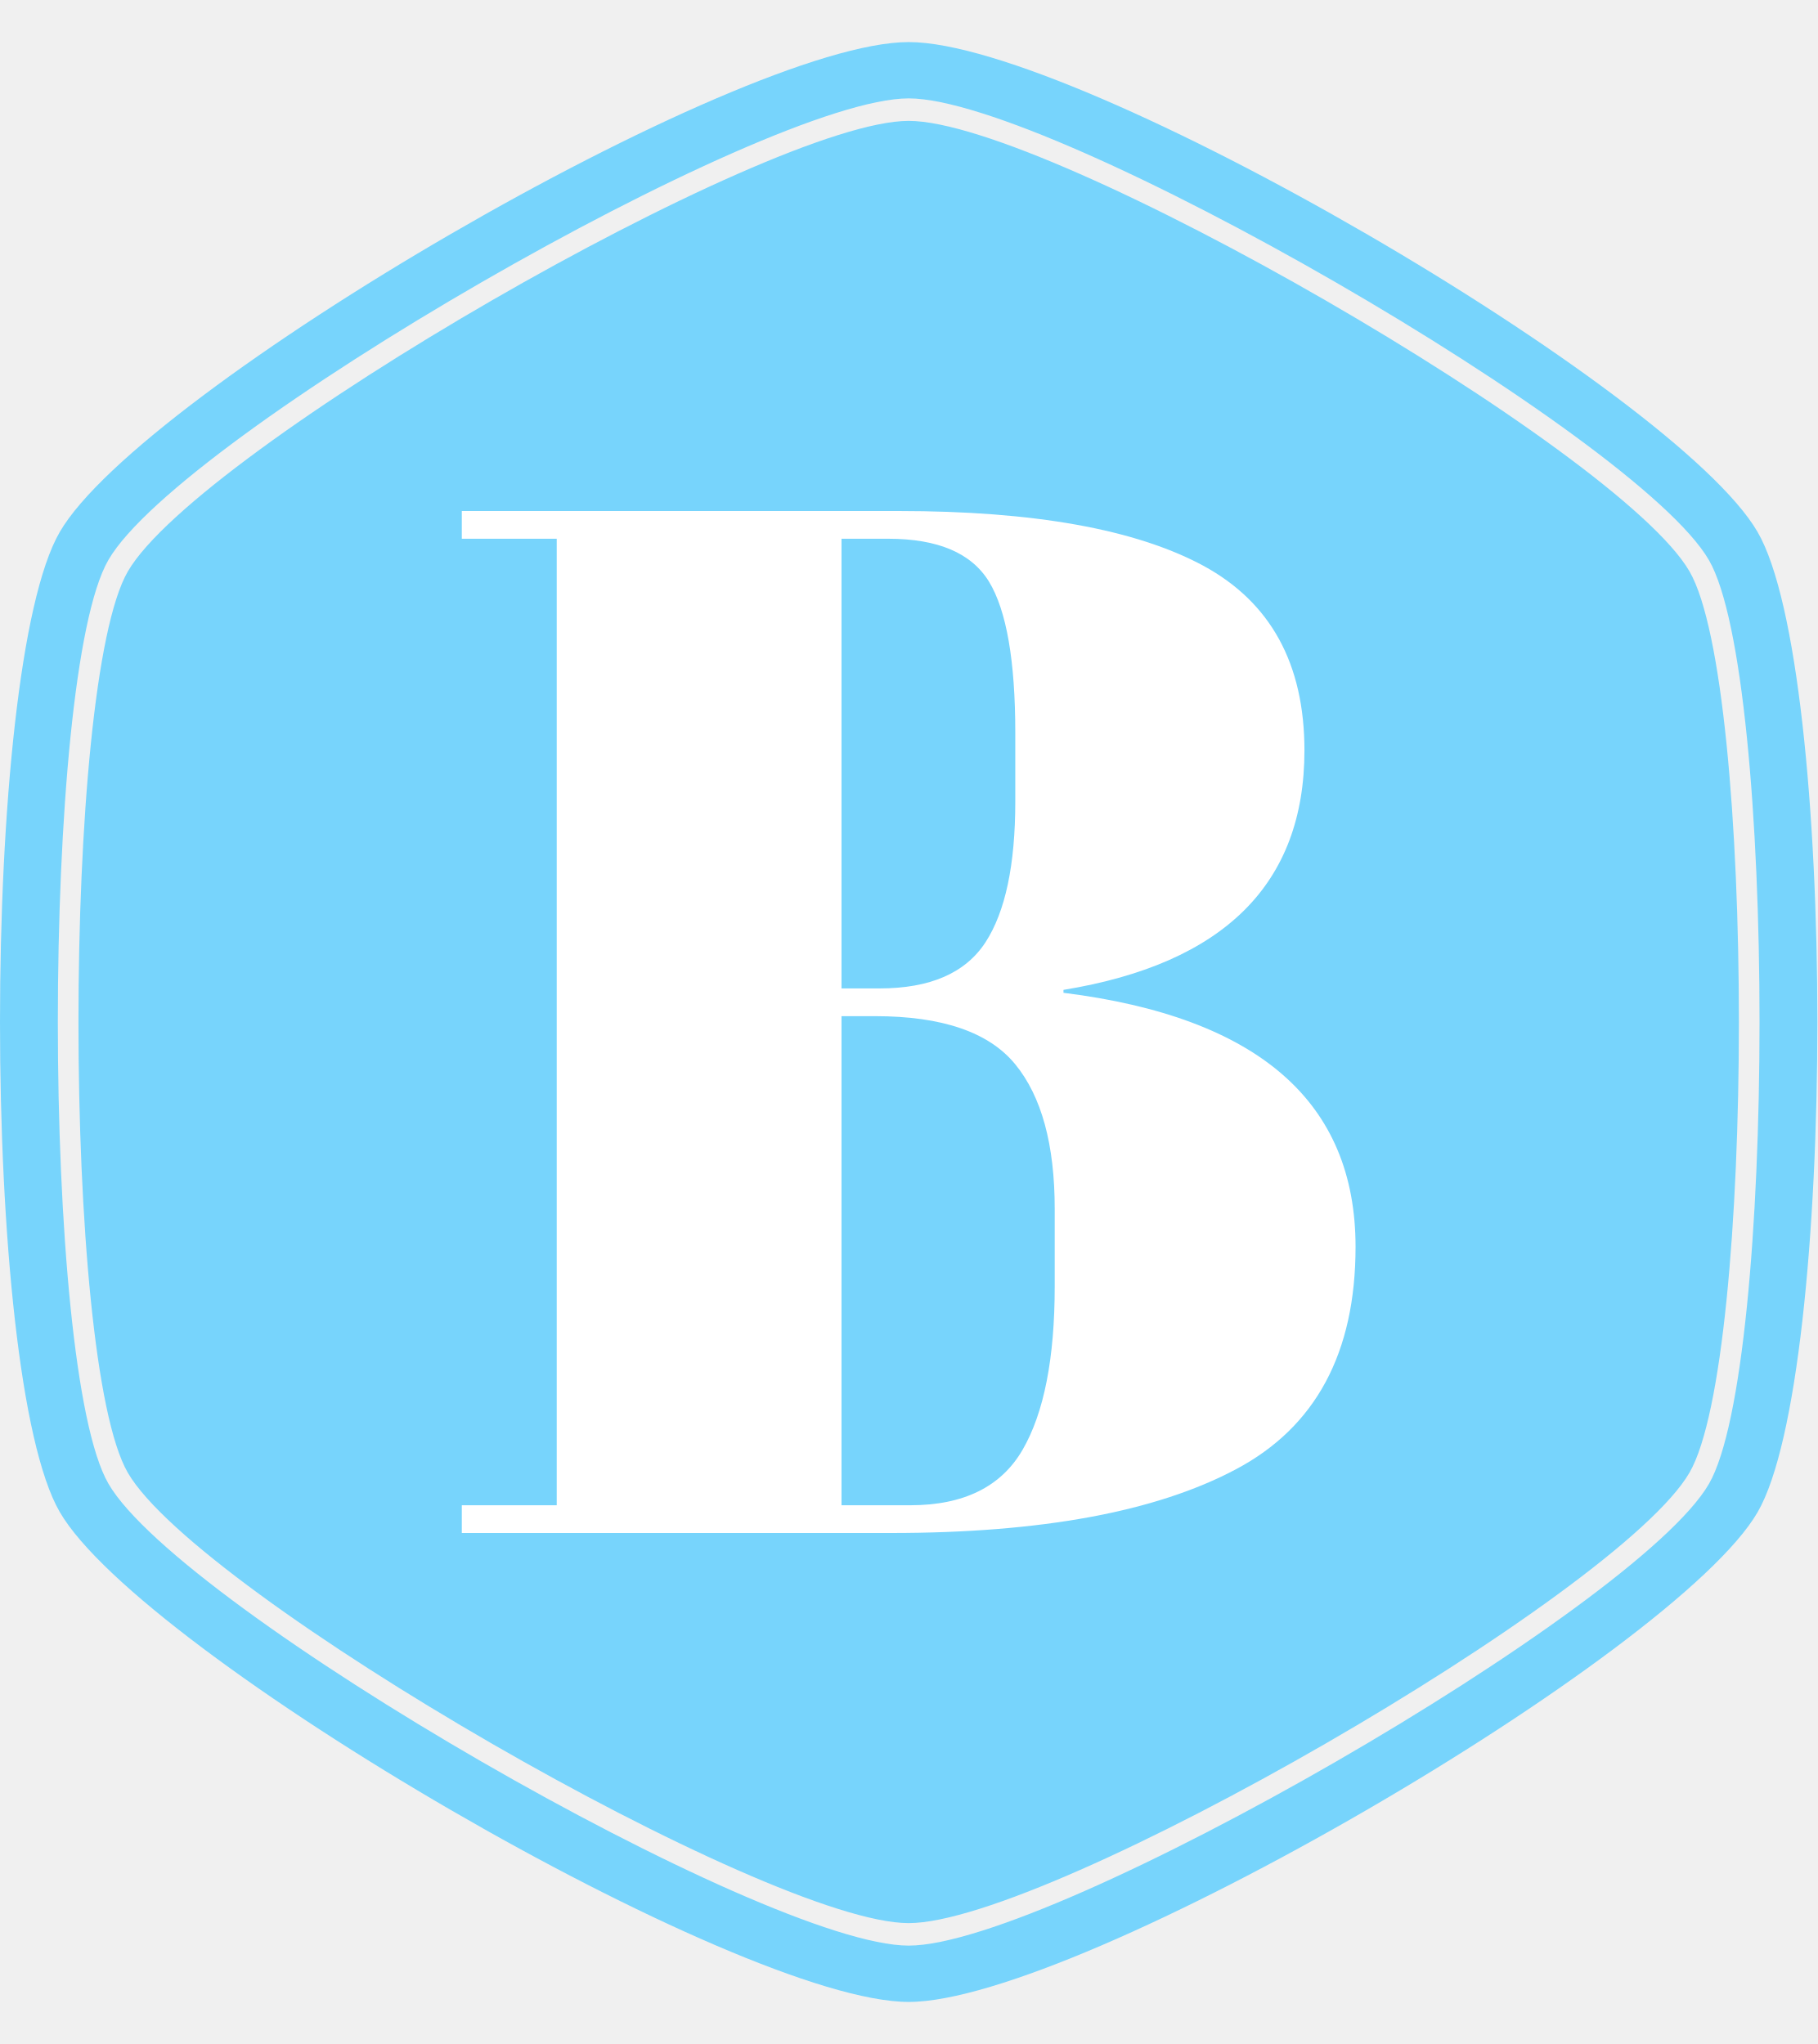
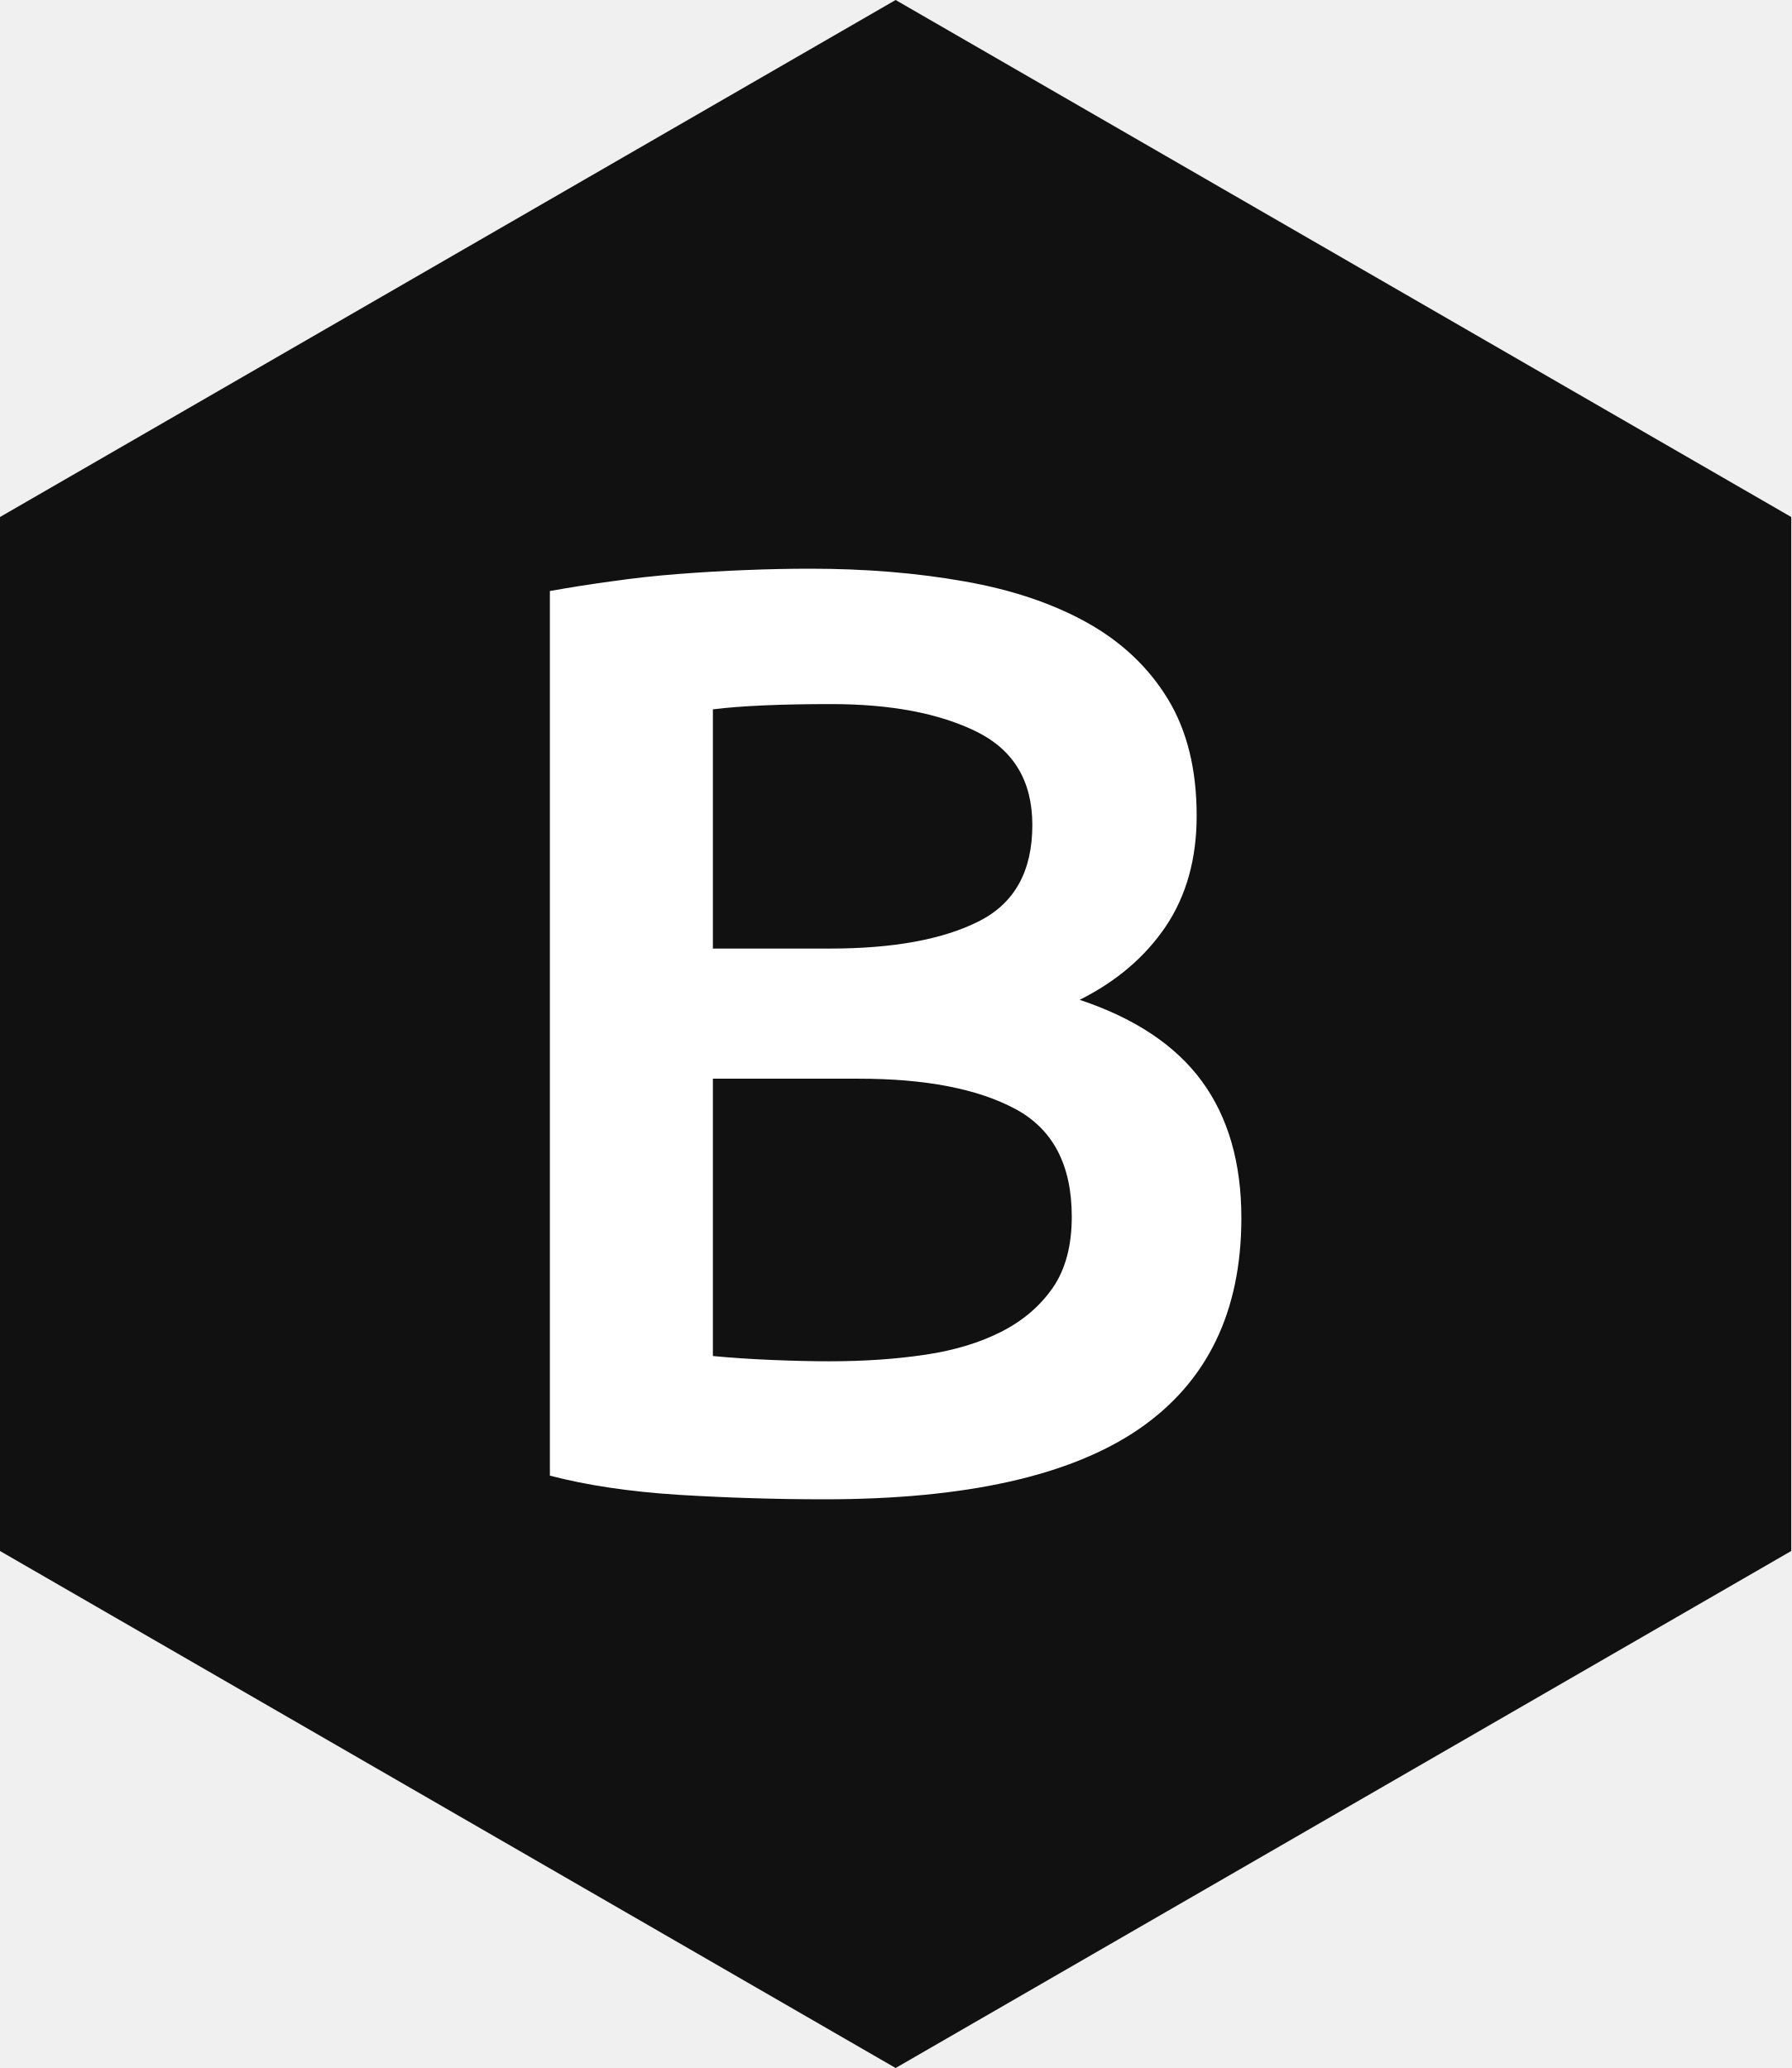
- <svg xmlns="http://www.w3.org/2000/svg" version="1.1" width="1000" height="1125" viewBox="0 0 1000 1125">
+ <svg xmlns="http://www.w3.org/2000/svg" version="1.1" viewBox="458.73 0 1082.53 1250">
  <g transform="matrix(1,0,0,1,0,0)">
-     <svg viewBox="0 0 320 360" data-background-color="#ffffff" preserveAspectRatio="xMidYMid meet" height="1125" width="1000">
+     <svg viewBox="0 0 576 360" data-background-color="#111111" preserveAspectRatio="xMidYMid meet" height="1250" width="2000">
      <g id="tight-bounds" transform="matrix(1,0,0,1,0,0)">
-         <svg viewBox="0 0 320 360" height="360" width="320">
+         <svg viewBox="0 0 576 360" height="360" width="576">
          <g>
            <svg />
          </g>
          <g>
-             <svg viewBox="0 0 320 360" height="360" width="320">
+             <svg viewBox="0 0 576 360" height="360" width="576">
              <g>
-                 <path d="M297.491 100.645c-12.426-21.51-112.674-79.355-137.491-79.355-24.817 0-125.028 57.845-137.491 79.355-11.591 20.02-11.591 138.726 0 158.746 12.463 21.474 112.674 79.319 137.491 79.319 24.817 0 125.064-57.845 137.491-79.355 11.591-20.02 11.591-138.69 0-158.71zM309.481 93.705c-14.461-24.998-119.469-86.295-149.481-86.295-30.012 0-135.02 61.297-149.481 86.295-14.025 24.199-14.025 148.391 0 172.59 14.461 24.998 119.469 86.295 149.481 86.295 30.012 0 135.02-61.297 149.481-86.259 14.025-24.235 14.025-148.427 0-172.626zM300.906 261.353c-12.753 22.055-115.472 81.317-140.906 81.318-25.434 0-128.153-59.298-140.906-81.354-11.881-20.529-11.881-142.178 0-162.707 12.753-22.019 115.472-81.281 140.906-81.281 25.434 0 128.153 59.298 140.906 81.318 11.881 20.529 11.881 142.178 0 162.706z" fill="#77d4fc" fill-rule="nonzero" stroke="none" stroke-width="1" stroke-linecap="butt" stroke-linejoin="miter" stroke-miterlimit="10" stroke-dasharray="" stroke-dashoffset="0" font-family="none" font-weight="none" font-size="none" text-anchor="none" style="mix-blend-mode: normal" data-fill-palette-color="tertiary" />
+                 <path d="M132.115 90l155.885-90 155.885 90v180l-155.885 90-155.885-90z" fill="#111111" fill-rule="nonzero" stroke="none" stroke-width="1" stroke-linecap="butt" stroke-linejoin="miter" stroke-miterlimit="10" stroke-dasharray="" stroke-dashoffset="0" font-family="none" font-weight="none" font-size="none" text-anchor="none" style="mix-blend-mode: normal" data-fill-palette-color="tertiary" />
              </g>
-               <g transform="matrix(1,0,0,1,81.31429,90)">
-                 <svg viewBox="0 0 157.371 180" height="180" width="157.371">
+               <g transform="matrix(1,0,0,1,227.822,99)">
+                 <svg viewBox="0 0 120.356 162" height="162" width="120.356">
                  <g>
-                     <svg viewBox="0 0 157.371 180" height="180" width="157.371">
+                     <svg viewBox="0 0 120.356 162" height="162" width="120.356">
                      <g>
-                         <svg viewBox="0 0 157.371 180" height="180" width="157.371">
+                         <svg viewBox="0 0 120.356 162" height="162" width="120.356">
                          <g>
-                             <svg viewBox="0 0 157.371 180" height="180" width="157.371">
+                             <svg viewBox="0 0 120.356 162" height="162" width="120.356">
                              <g id="textblocktransform">
-                                 <svg viewBox="0 0 157.371 180" height="180" width="157.371" id="textblock">
+                                 <svg viewBox="0 0 120.356 162" height="162" width="120.356" id="textblock">
                                  <g>
-                                     <svg viewBox="0 0 157.371 180" height="180" width="157.371">
+                                     <svg viewBox="0 0 120.356 162" height="162" width="120.356">
                                      <g transform="matrix(1,0,0,1,0,0)">
-                                         <svg width="157.371" viewBox="1.05 -35 30.6 35" height="180" data-palette-color="#ffffff">
-                                           <path d="M1.05-34.05L1.05-35 16-35Q22.95-35 26.43-33.13 29.9-31.25 29.9-26.8L29.9-26.8Q29.9-19.95 21.65-18.6L21.65-18.6 21.65-18.5Q31.65-17.25 31.65-9.8L31.65-9.8Q31.65-4.35 27.55-2.18 23.45 0 15.75 0L15.75 0 1.05 0 1.05-0.95 4.3-0.95 4.3-34.05 1.05-34.05ZM15.2-17.7L14.05-17.7 14.05-0.95 16.4-0.95Q19.15-0.95 20.25-2.85 21.35-4.75 21.35-8.45L21.35-8.45 21.35-11.1Q21.35-14.4 20-16.05 18.65-17.7 15.2-17.7L15.2-17.7ZM15.65-34.05L14.05-34.05 14.05-18.65 15.35-18.65Q17.95-18.65 18.98-20.23 20-21.8 20-25.05L20-25.05 20-27.4Q20-31.1 19.1-32.58 18.2-34.05 15.65-34.05L15.65-34.05Z" opacity="1" transform="matrix(1,0,0,1,0,0)" fill="#ffffff" class="wordmark-text-0" data-fill-palette-color="quaternary" id="text-0" />
+                                         <svg width="120.356" viewBox="4.15 -35 26.3 35.4" height="162" data-palette-color="#ffffff">
+                                           <path d="M14.6 0.4L14.6 0.4Q11.85 0.4 9.05 0.23 6.25 0.05 4.15-0.5L4.15-0.5 4.15-34.15Q5.25-34.35 6.5-34.52 7.75-34.7 9.05-34.8 10.35-34.9 11.63-34.95 12.9-35 14.05-35L14.05-35Q17.2-35 19.9-34.52 22.6-34.05 24.58-32.95 26.55-31.85 27.65-30.05 28.75-28.25 28.75-25.6L28.75-25.6Q28.75-23.15 27.58-21.4 26.4-19.65 24.3-18.6L24.3-18.6Q27.45-17.55 28.95-15.5 30.45-13.45 30.45-10.3L30.45-10.3Q30.45-4.95 26.55-2.27 22.65 0.4 14.6 0.4ZM15.9-15.6L10.35-15.6 10.35-5.05Q11.4-4.95 12.6-4.9 13.8-4.85 14.8-4.85L14.8-4.85Q16.75-4.85 18.43-5.1 20.1-5.35 21.33-5.98 22.55-6.6 23.28-7.65 24-8.7 24-10.35L24-10.35Q24-13.3 21.85-14.45 19.7-15.6 15.9-15.6L15.9-15.6ZM10.35-29.65L10.35-20.55 14.8-20.55Q18.4-20.55 20.45-21.58 22.5-22.6 22.5-25.25L22.5-25.25Q22.5-27.75 20.38-28.8 18.25-29.85 14.85-29.85L14.85-29.85Q13.4-29.85 12.28-29.8 11.15-29.75 10.35-29.65L10.35-29.65Z" opacity="1" transform="matrix(1,0,0,1,0,0)" fill="#ffffff" class="wordmark-text-0" data-fill-palette-color="quaternary" id="text-0" />
                                        </svg>
                                      </g>
                                    </svg>
                                  </g>
                                </svg>
                              </g>
                            </svg>
                          </g>
                        </svg>
                      </g>
                    </svg>
                  </g>
                </svg>
              </g>
            </svg>
          </g>
          <defs />
        </svg>
-         <rect width="320" height="360" fill="none" stroke="none" visibility="hidden" />
+         <rect width="576" height="360" fill="none" stroke="none" visibility="hidden" />
      </g>
    </svg>
  </g>
</svg>
